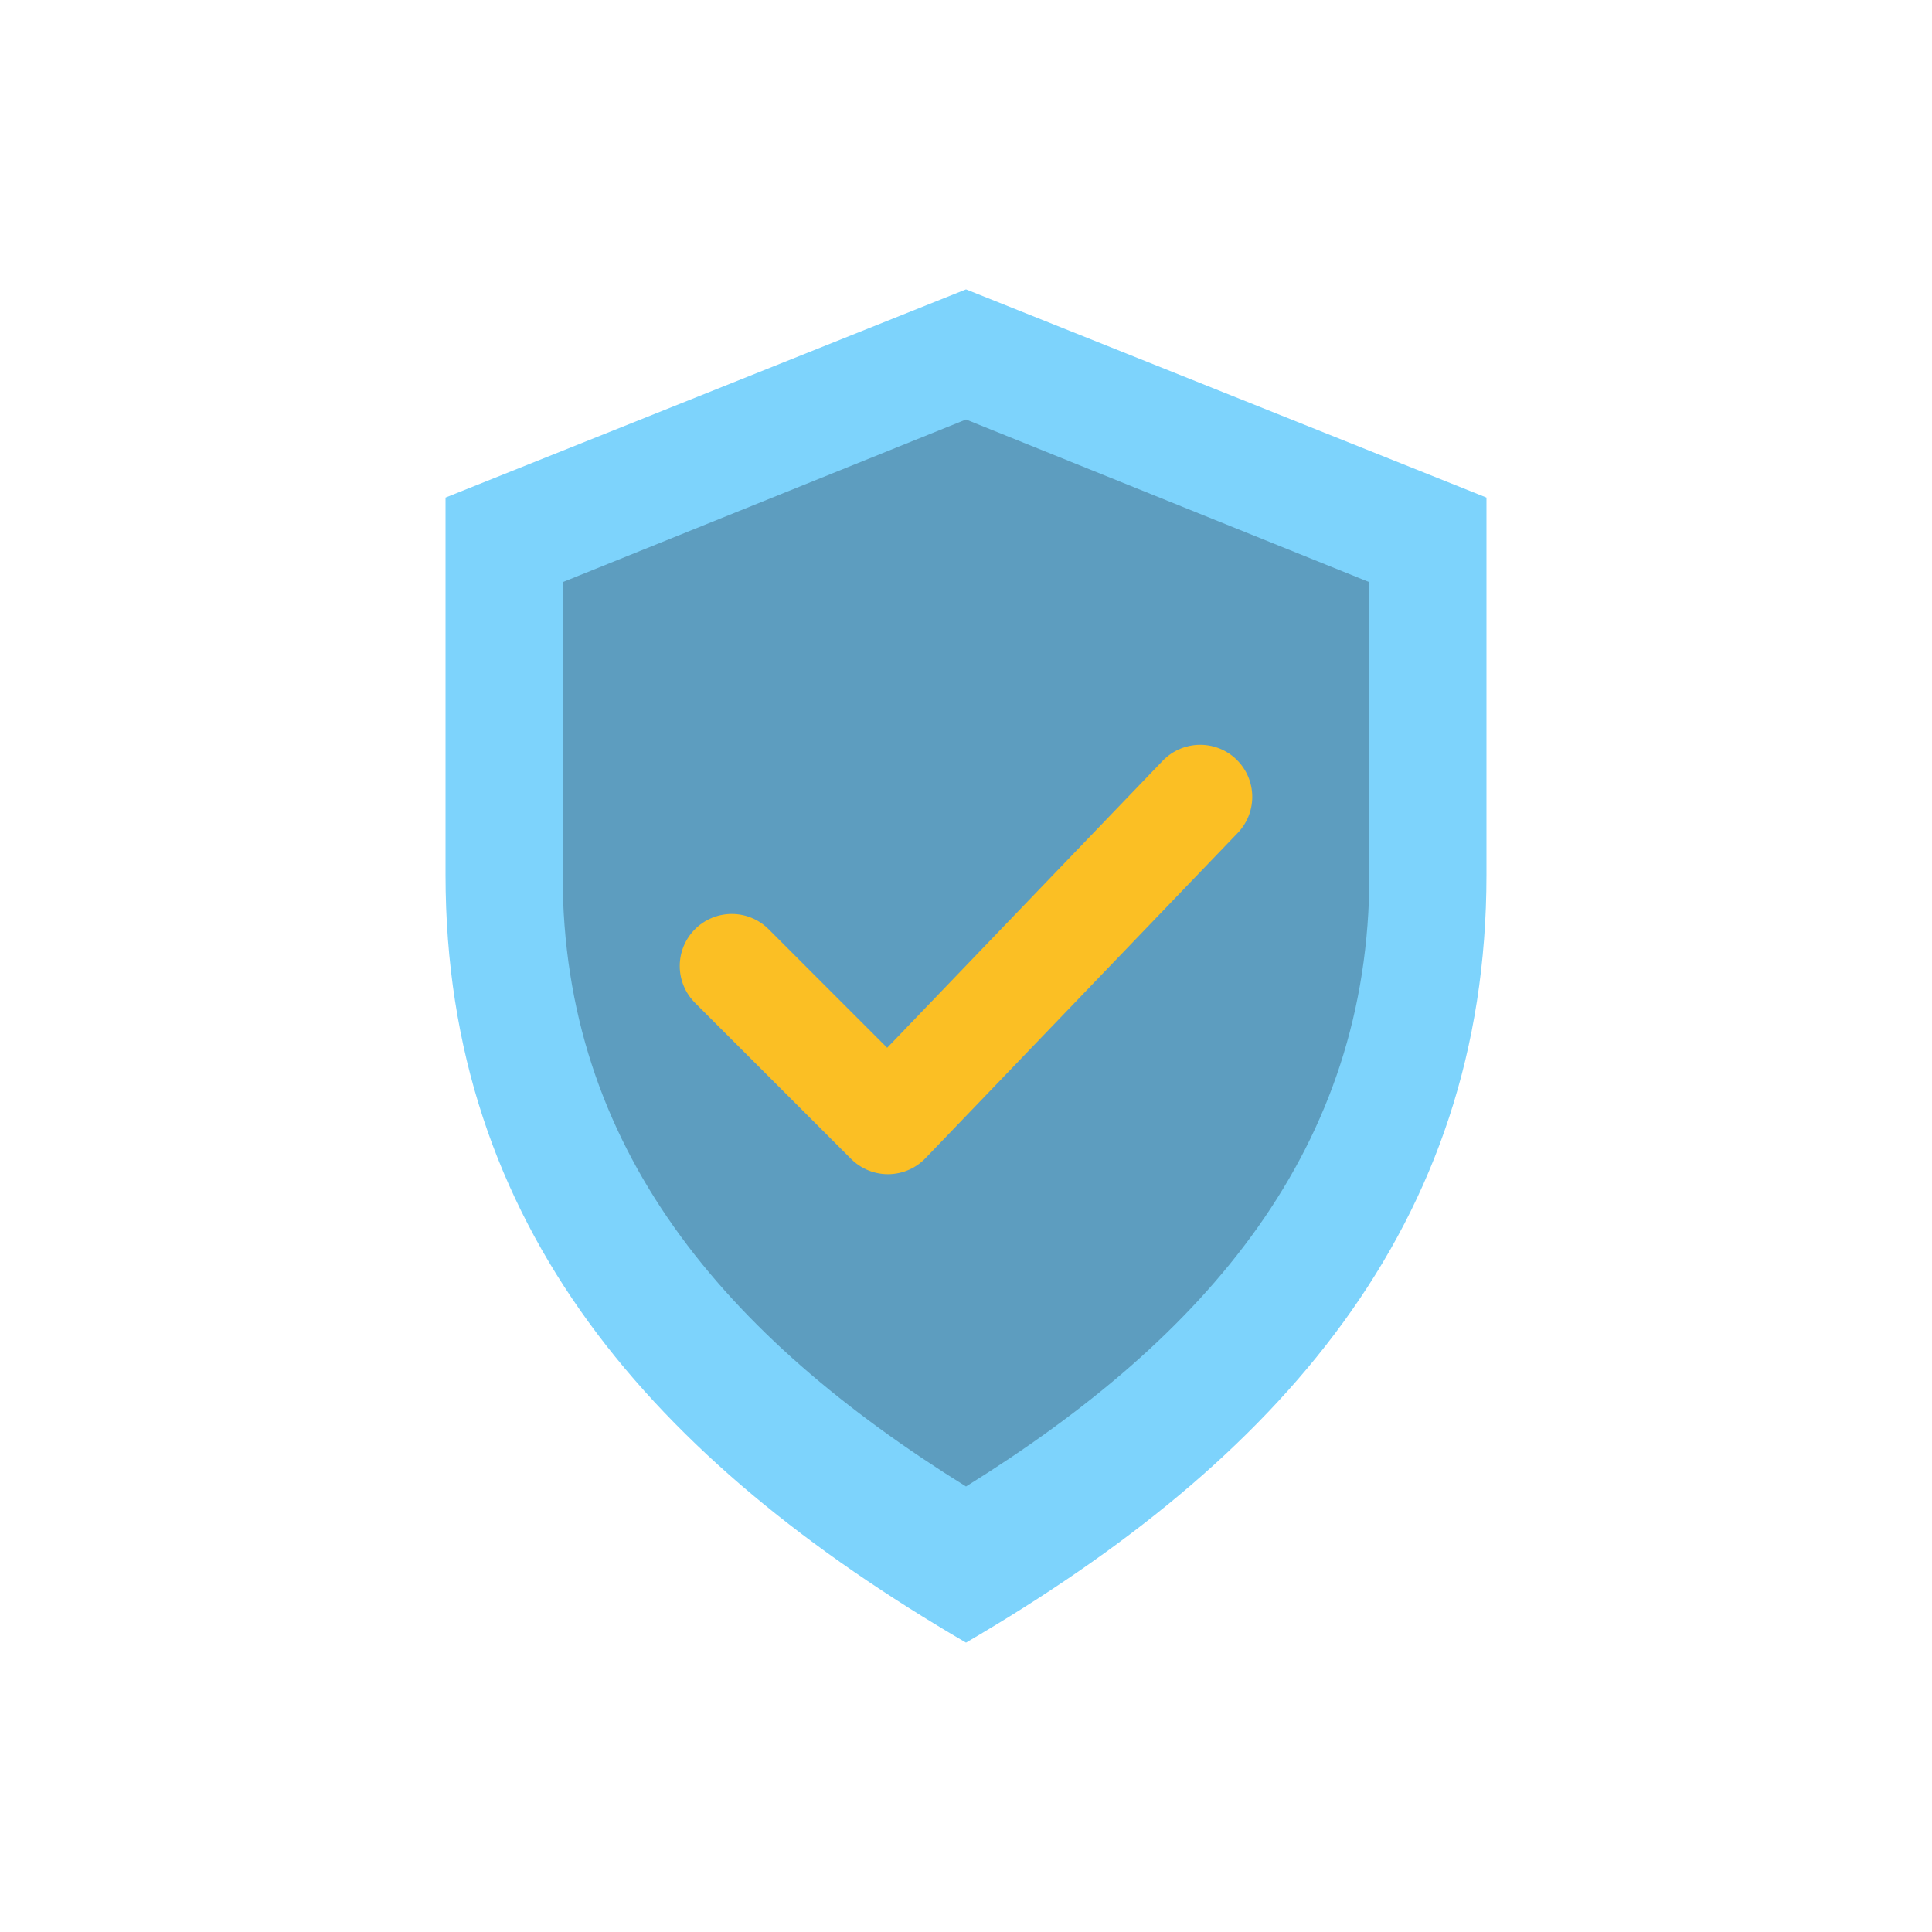
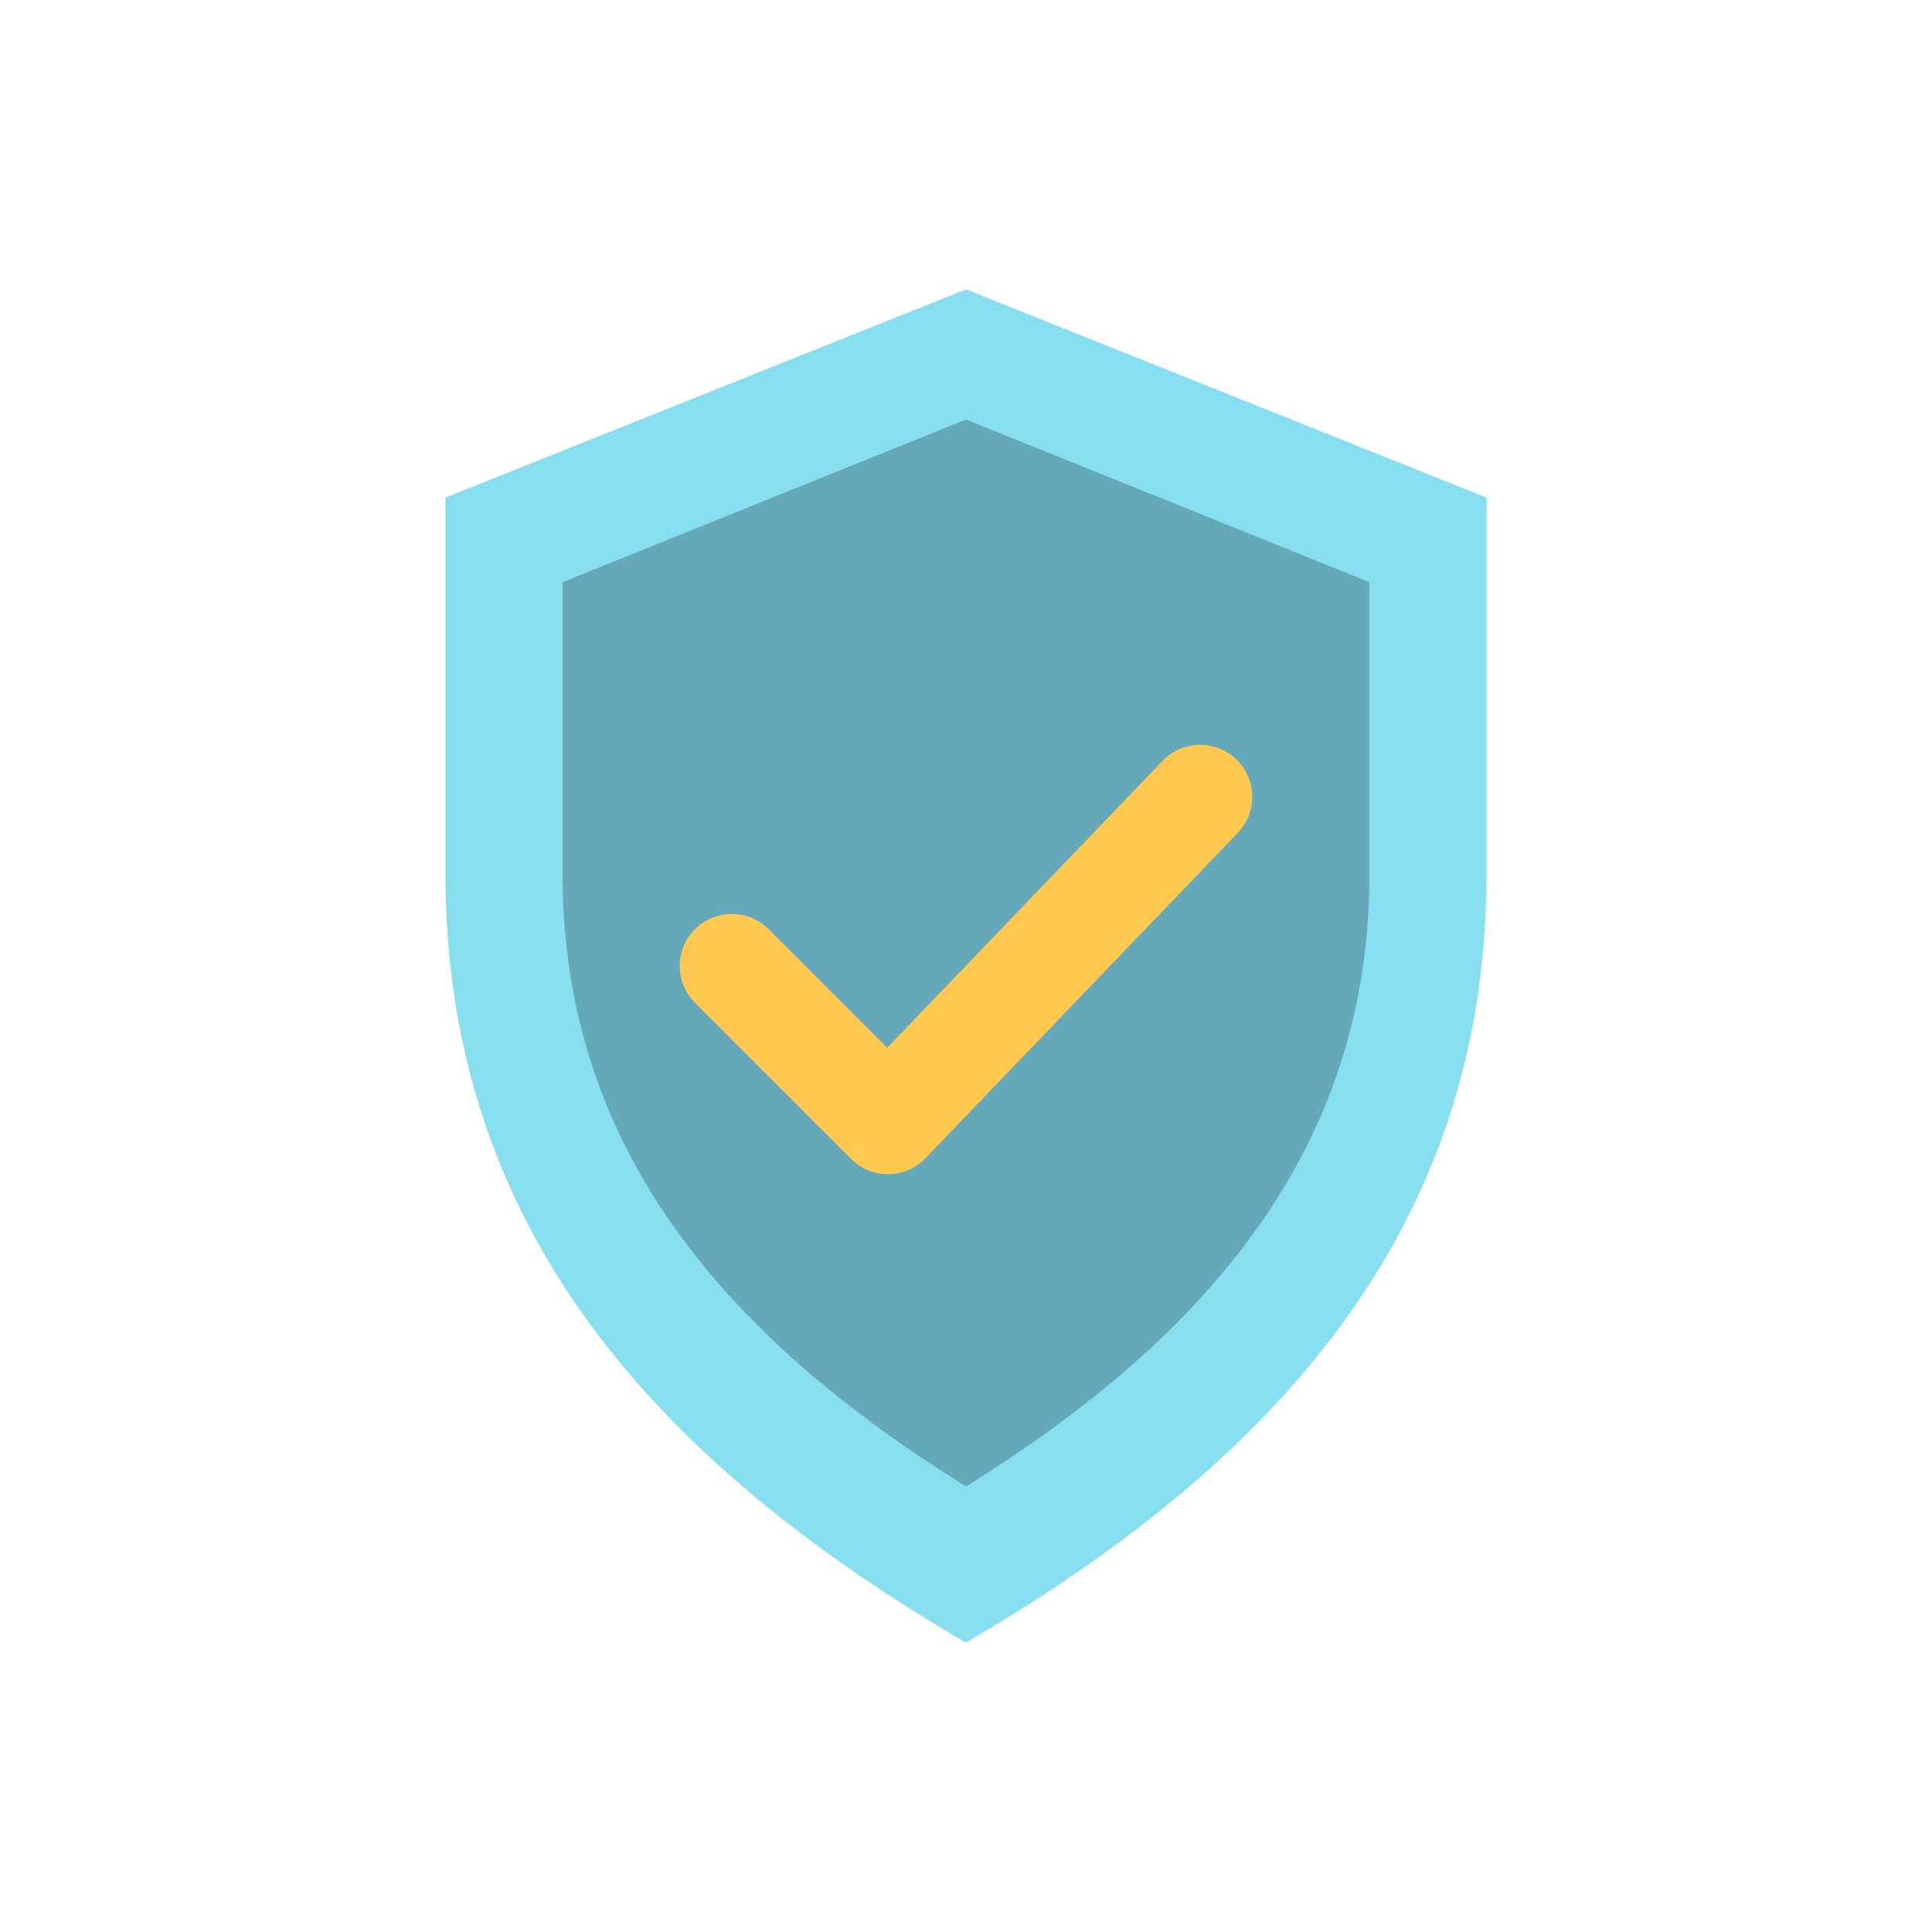
<svg xmlns="http://www.w3.org/2000/svg" fill="none" viewBox="-20.48 -20.48 296.96 296.96">
-   <path fill="#7DD3FC" d="m128 24 80 32v58c0 54-32 90-80 118-48-28-80-64-80-118V56z" />
-   <path fill="#0B1220" d="m128 44 62 25v45c0 42-25 71-62 94-37-23-62-52-62-94V69z" opacity=".28" />
-   <path stroke="#FBBF24" stroke-linecap="round" stroke-linejoin="round" stroke-width="16" d="m92 128 24 24 48-50" />
+   <path fill="#86DEEF" d="m128 24 80 32v58c0 54-32 90-80 118-48-28-80-64-80-118V56z" />
+   <path fill="#0C1B31" d="m128 44 62 25v45c0 42-25 71-62 94-37-23-62-52-62-94V69z" opacity=".28" />
+   <path stroke="#FFC94F" stroke-linecap="round" stroke-linejoin="round" stroke-width="16" d="m92 128 24 24 48-50" />
</svg>
